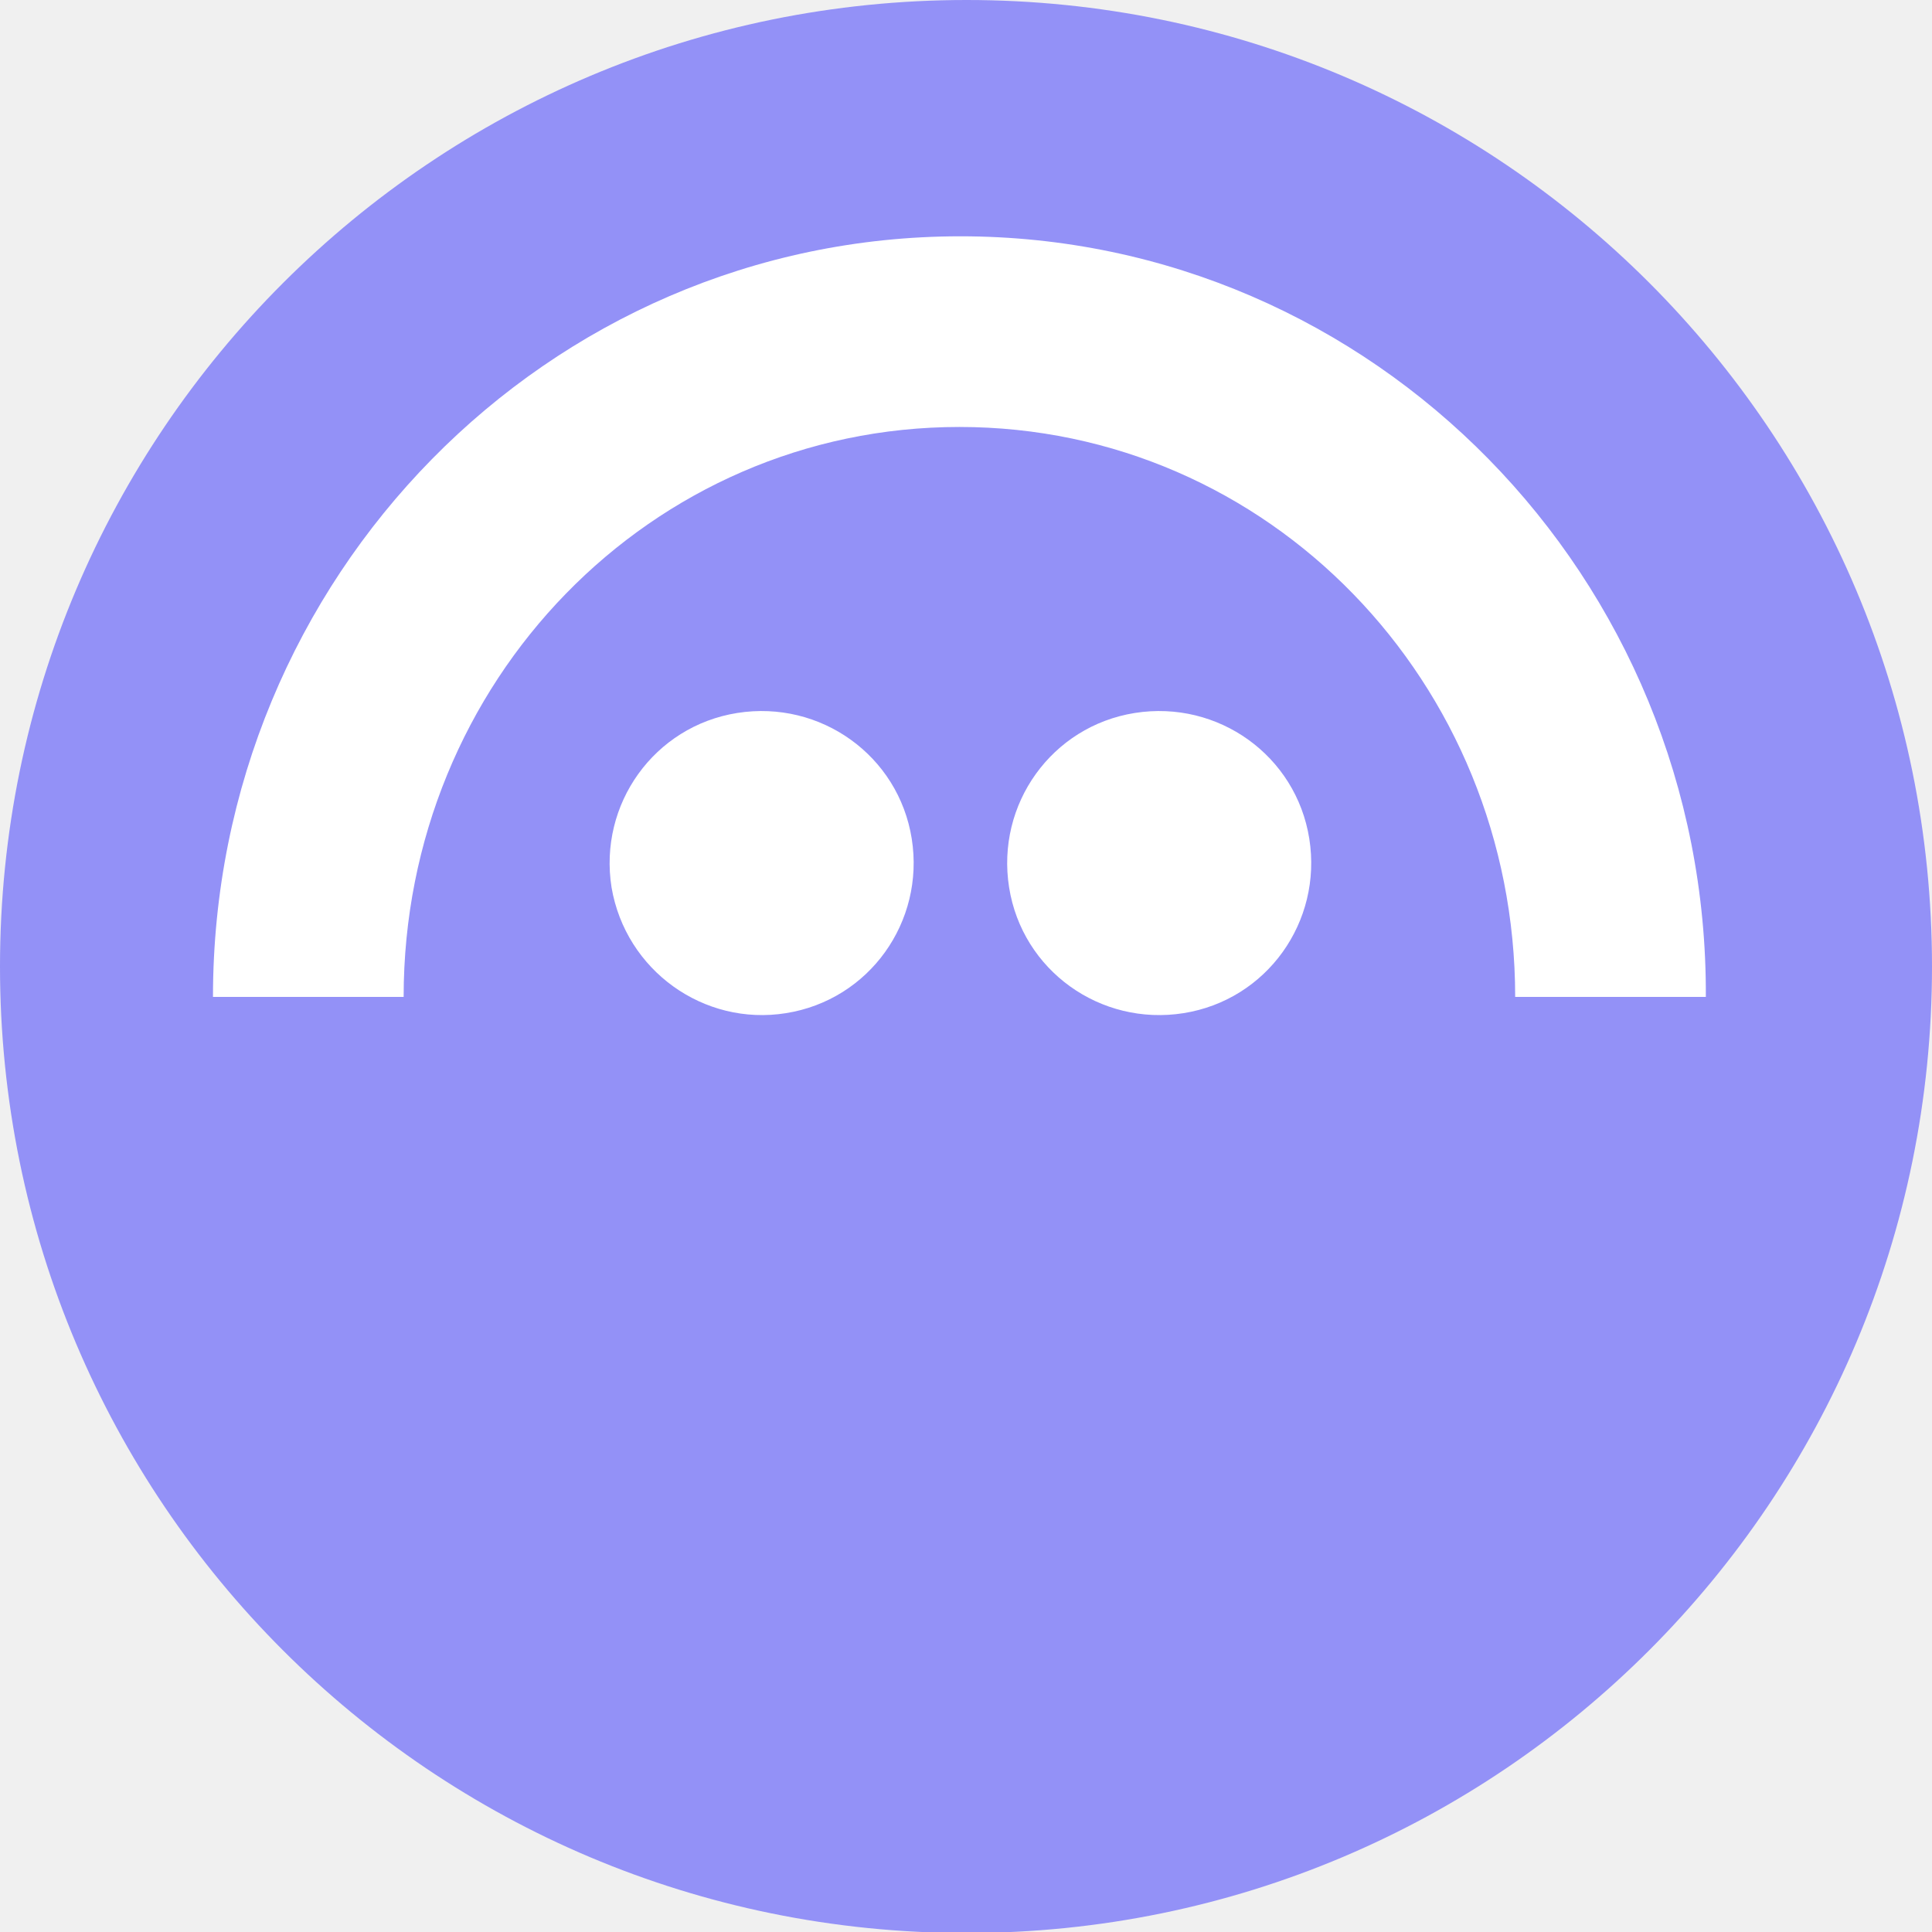
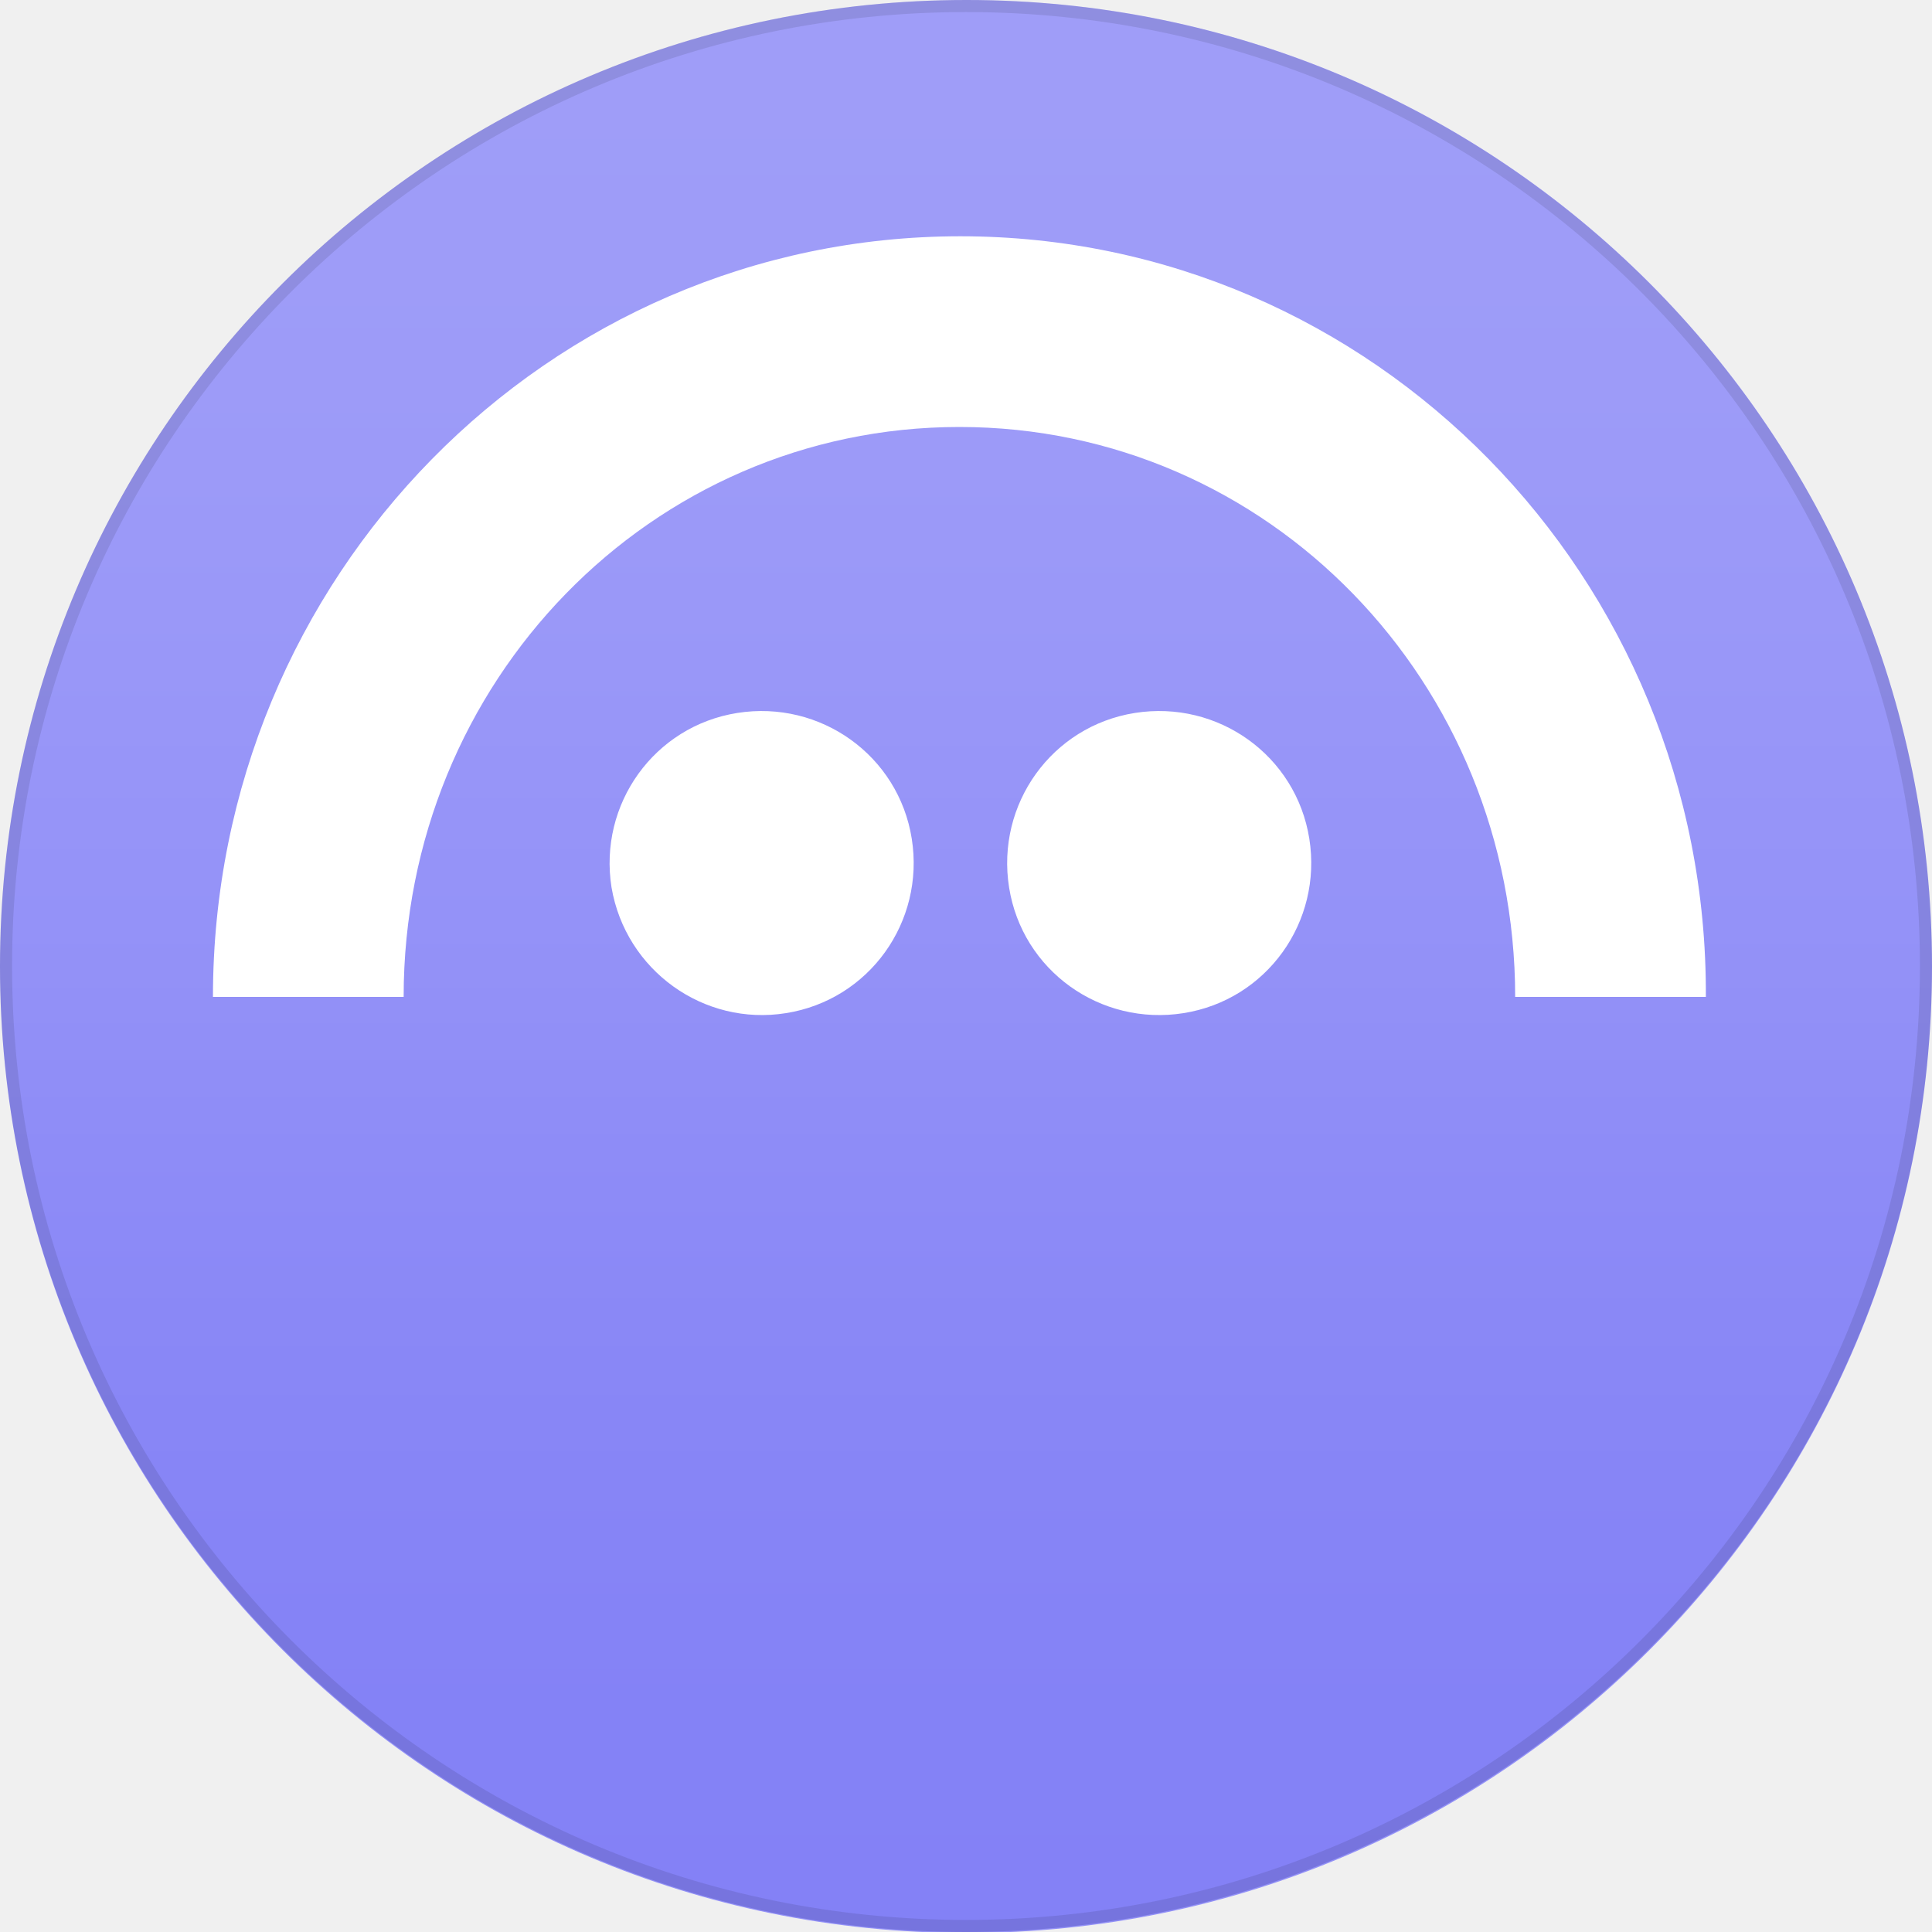
- <svg xmlns="http://www.w3.org/2000/svg" version="1.1" id="Layer_1" x="0px" y="0px" viewBox="0 0 190.5 190.5" enable-background="new 0 0 190.5 190.5" xml:space="preserve">
-   <g>
-     <path fill="#9391F7" d="M190.5,95.3C190.5,42.6,147.9,0,95.3,0S0,42.6,0,95.3s42.6,95.3,95.3,95.3S190.5,147.9,190.5,95.3   L190.5,95.3z" />
-     <path fill="#FFFFFF" d="M77.5,99.9c8.2-1.3,13.7-9,12.4-17.2c-1.3-8.2-9-13.7-17.2-12.4c-8.2,1.3-13.7,9-12.4,17.2   C61.7,95.7,69.4,101.2,77.5,99.9L77.5,99.9z M116.7,99.9c8.2-1.3,13.7-9,12.4-17.2c-1.3-8.2-9-13.7-17.2-12.4   c-8.2,1.3-13.7,9-12.4,17.2C100.8,95.7,108.5,101.2,116.7,99.9L116.7,99.9z" />
-     <path fill="#FFFFFF" d="M94.7,23.3C54,23.3,21,56.9,21,98.3h18.8c0-31.1,24.4-56.2,54.8-56.2c30.5,0,54.8,25.2,54.8,56.2h18.8   C168.4,56.9,135.4,23.3,94.7,23.3L94.7,23.3L94.7,23.3z" />
+ <svg xmlns="http://www.w3.org/2000/svg" width="40" height="40" viewBox="0 0 40 40" fill="none">
+   <g clip-path="url(#clip0_61_270)">
+     <path d="M40 20.011C40 8.945 31.055 0 20.011 0C8.966 0 0 8.945 0 20.011C0 31.076 8.945 40.021 20.011 40.021C31.076 40.021 40 31.055 40 20.011Z" fill="#9391F7" />
+     <path d="M16.273 20.976C17.995 20.703 19.15 19.087 18.877 17.365C18.604 15.643 16.987 14.488 15.265 14.761C13.543 15.034 12.388 16.651 12.661 18.373C12.955 20.095 14.572 21.249 16.273 20.976ZM24.504 20.976C26.226 20.703 27.381 19.087 27.108 17.365C26.835 15.643 25.218 14.488 23.496 14.761C21.774 15.034 20.619 16.651 20.892 18.373C21.165 20.095 22.782 21.249 24.504 20.976Z" fill="white" />
+     <path d="M19.884 4.892C11.339 4.892 4.409 11.947 4.409 20.64H8.357C8.357 14.11 13.48 8.84 19.863 8.84C26.268 8.84 31.37 14.131 31.37 20.64H35.318C35.36 11.947 28.43 4.892 19.884 4.892Z" fill="white" />
+     <g style="mix-blend-mode:soft-light" opacity="0.25">
+       <path d="M40 20C40 8.954 31.046 0 20 0C8.954 0 0 8.954 0 20C0 31.046 8.954 40 20 40C31.046 40 40 31.046 40 20Z" fill="url(#paint0_linear_61_270)" />
+     </g>
+     <path d="M39.875 20C39.875 9.023 30.977 0.125 20 0.125C9.023 0.125 0.125 9.023 0.125 20C0.125 30.977 9.023 39.875 20 39.875C30.977 39.875 39.875 30.977 39.875 20Z" stroke="black" stroke-opacity="0.1" stroke-width="0.25" />
  </g>
+   <defs>
+     <linearGradient id="paint0_linear_61_270" x1="20" y1="0" x2="20" y2="40" gradientUnits="userSpaceOnUse">
+       <stop stop-color="white" />
+       <stop offset="0.067" stop-color="#FDFDFD" />
+       <stop offset="0.133" stop-color="#F6F6F6" />
+       <stop offset="0.2" stop-color="#EAEAEA" />
+       <stop offset="0.267" stop-color="#D9D9D9" />
+       <stop offset="0.333" stop-color="#C4C4C4" />
+       <stop offset="0.4" stop-color="#AAAAAA" />
+       <stop offset="0.467" stop-color="#8E8E8E" />
+       <stop offset="0.533" stop-color="#717171" />
+       <stop offset="0.6" stop-color="#555555" />
+       <stop offset="0.667" stop-color="#3B3B3B" />
+       <stop offset="0.733" stop-color="#262626" />
+       <stop offset="0.8" stop-color="#151515" />
+       <stop offset="0.867" stop-color="#090909" />
+       <stop offset="0.933" stop-color="#020202" />
+       <stop offset="1" />
+     </linearGradient>
+     <clipPath id="clip0_61_270">
+       <rect width="40" height="40" fill="white" />
+     </clipPath>
+   </defs>
</svg>
